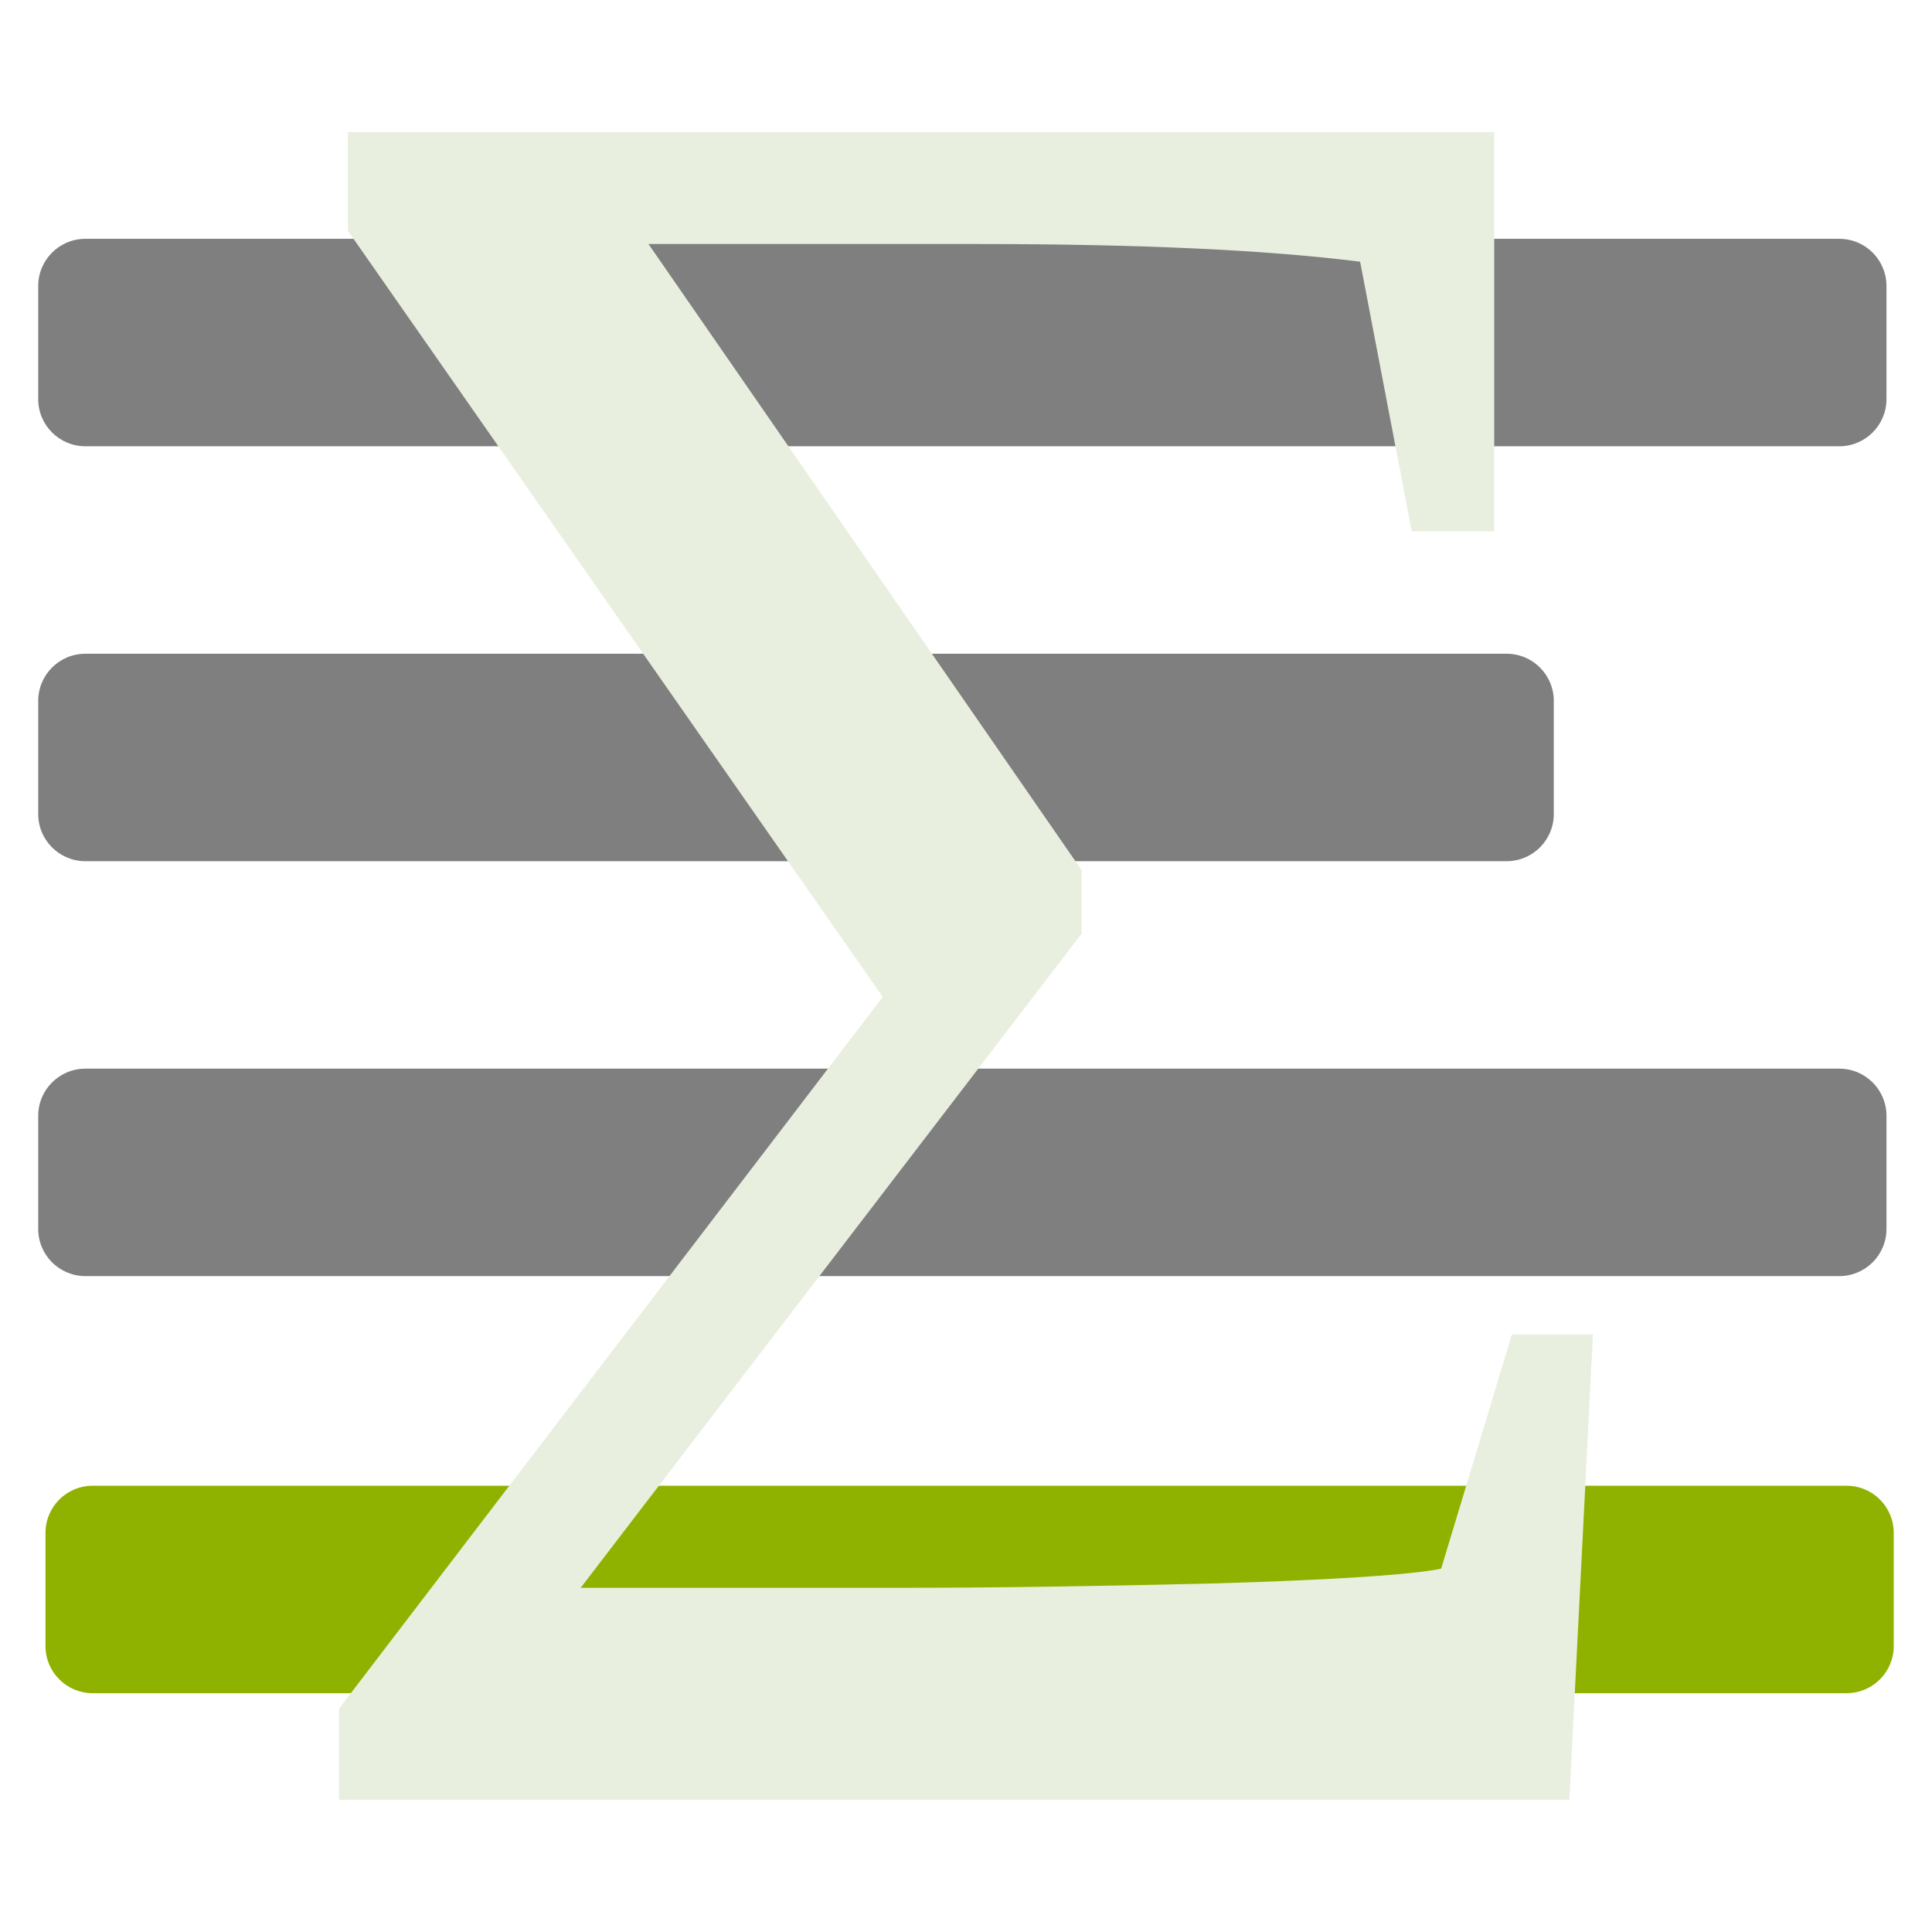
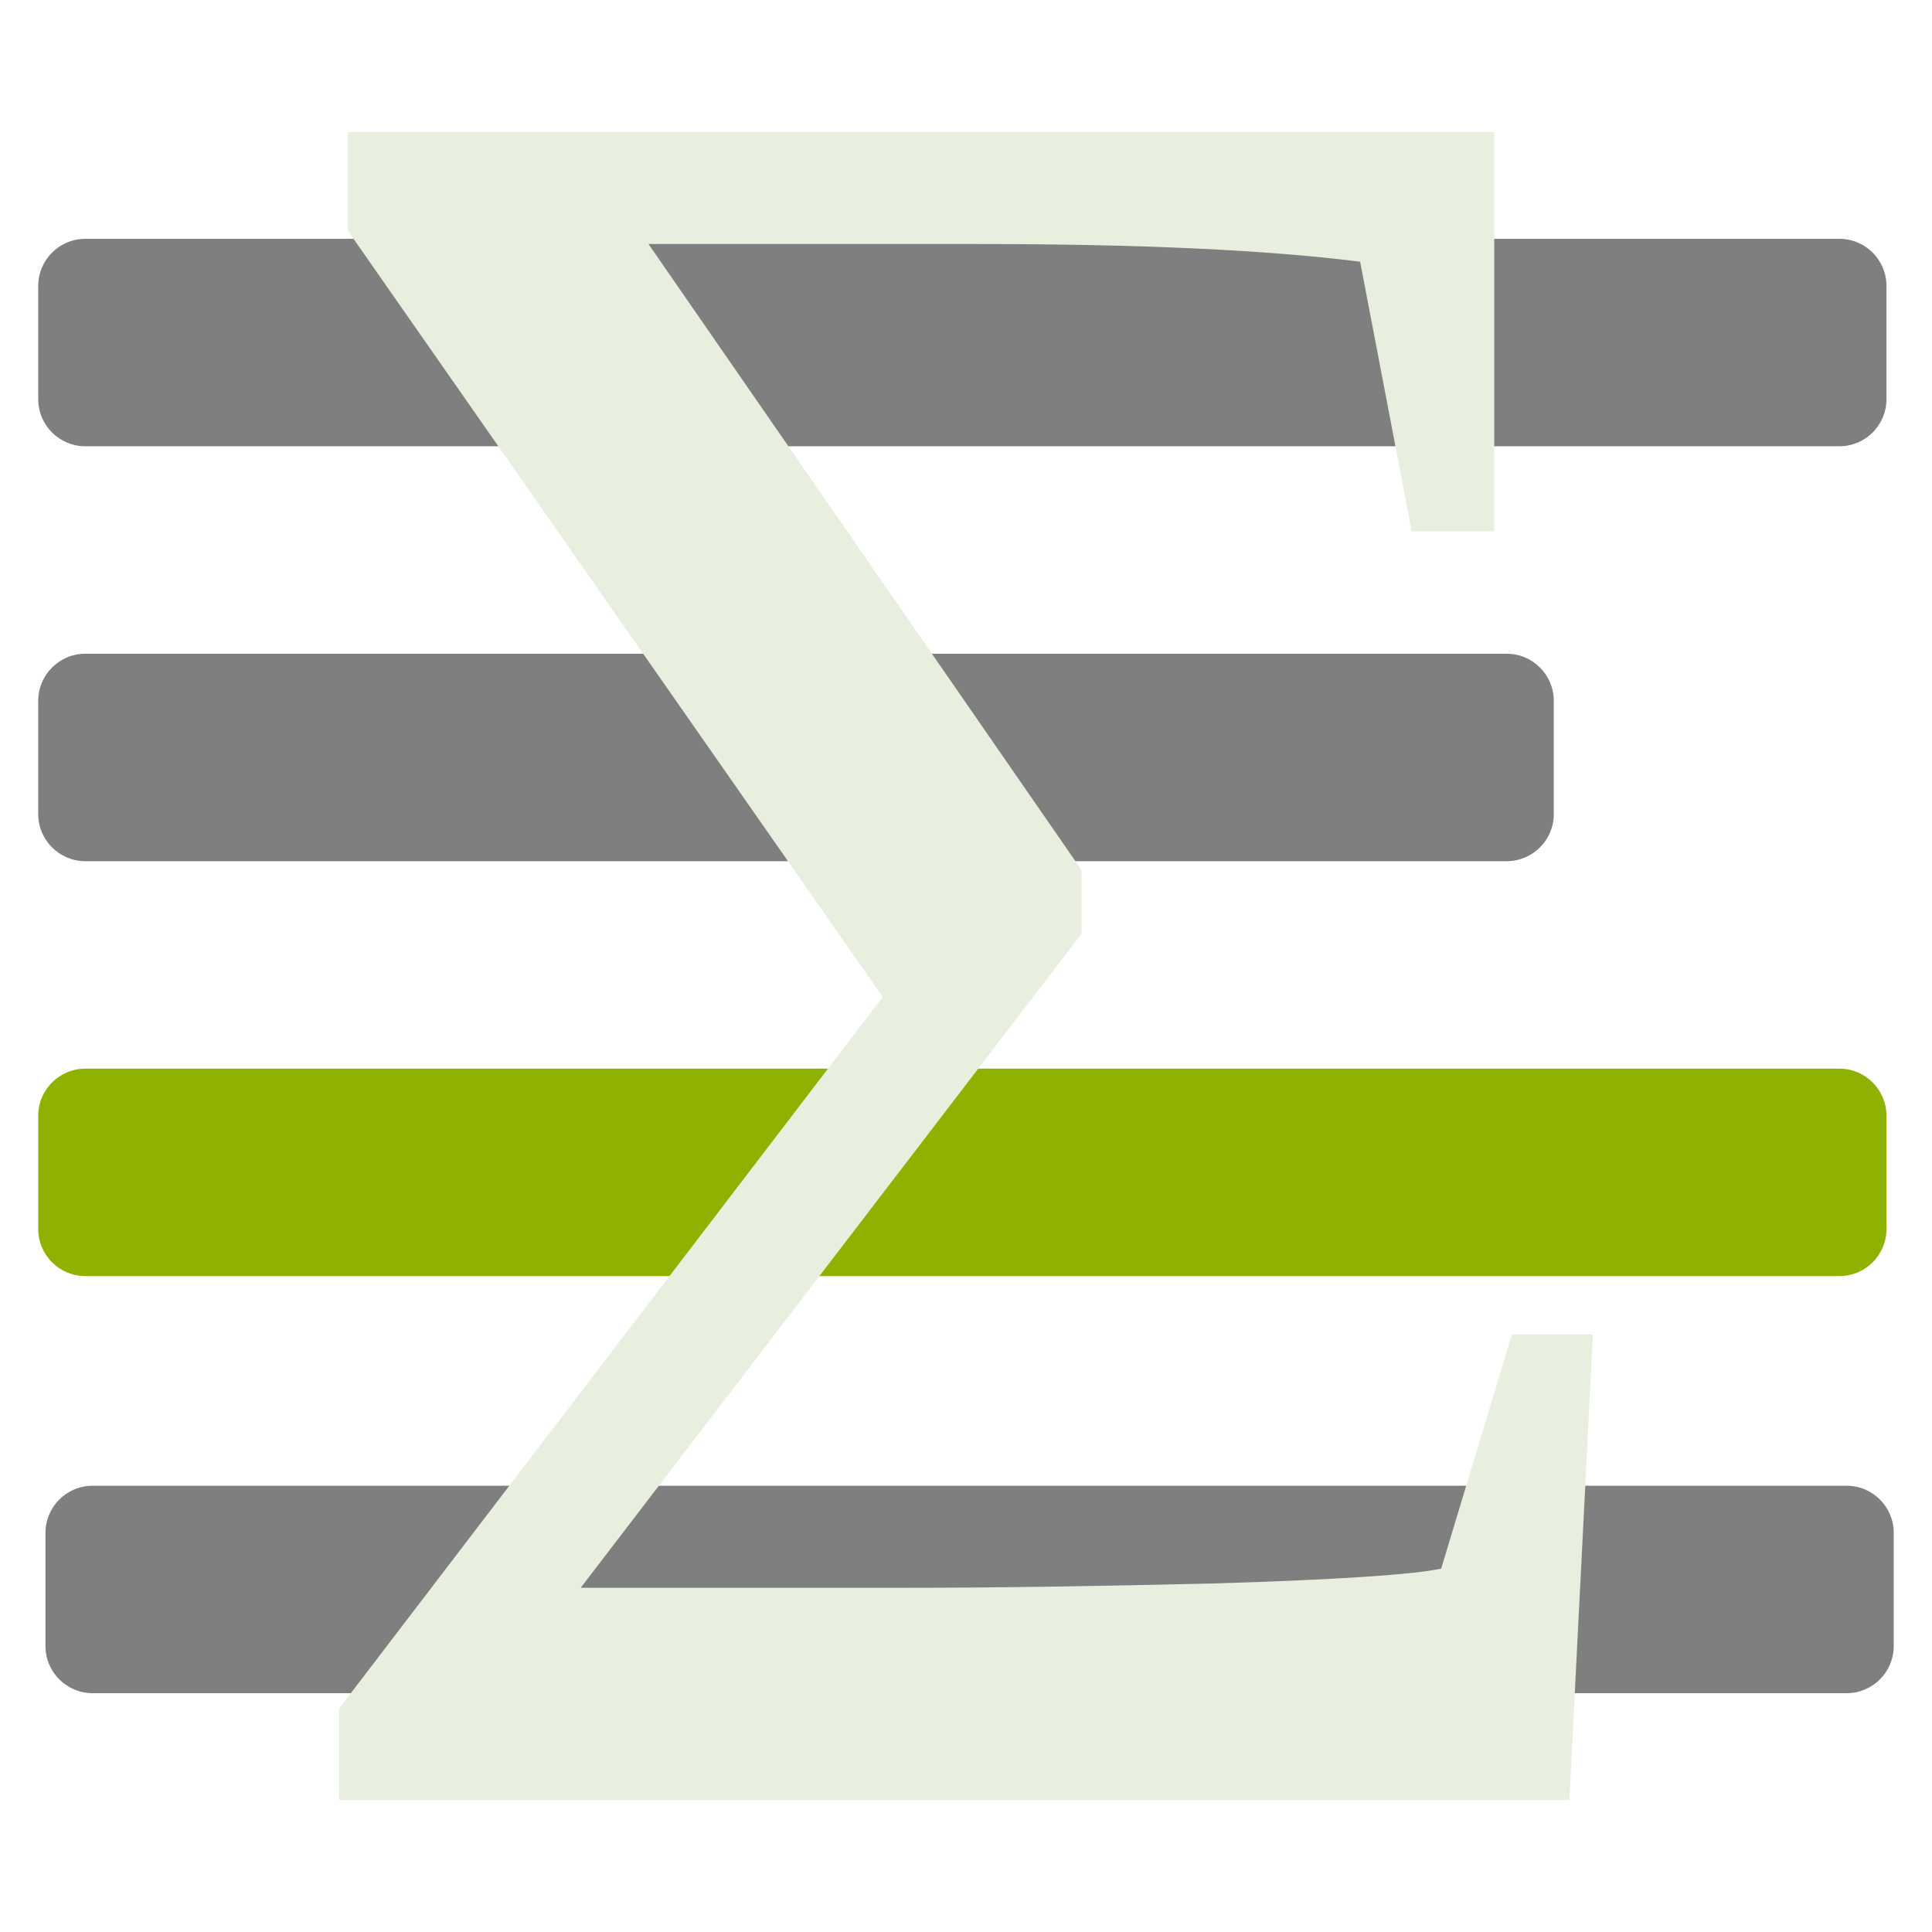
<svg xmlns="http://www.w3.org/2000/svg" width="48" height="48" viewBox="1.756 1.756 20.488 20.488" version="1.1" id="svg4">
  <defs id="defs4" />
  <g id="g5" transform="translate(-26.12974,0.08357394)">
    <g id="g2">
      <rect x="28.291" y="4.205" width="19.6" height="2.2" rx="0.5" fill="#E9EFDF" id="rect1-6" style="fill:#7F7F7F;fill-opacity:1" />
      <rect x="28.291" y="8.605" width="16.072" height="2.2" rx="0.5" fill="#8fb200" id="rect2-1" style="fill:#7F7F7F;fill-opacity:1" />
-       <rect x="28.291" y="13.005" width="19.6" height="2.2" rx="0.5" fill="#E9EFDF" id="rect3-8" style="fill:#7F7F7F;fill-opacity:1" />
-       <rect x="28.368" y="17.428" width="19.6" height="2.2" rx="0.5" fill="#E9EFDF" id="rect3-8-2-9" style="fill:#8fb200;fill-opacity:1" />
+       <rect x="28.291" y="13.005" width="19.6" height="2.2" rx="0.5" fill="#E9EFDF" id="rect3-8" style="fill:#8fb200;fill-opacity:1" />
+       <rect x="28.368" y="17.428" width="19.6" height="2.2" rx="0.5" fill="#E9EFDF" id="rect3-8-2-9" style="fill:#7F7F7F;fill-opacity:1" />
    </g>
  </g>
  <text xml:space="preserve" style="font-size:27.018px;writing-mode:lr-tb;direction:ltr;fill:#E9EFDF;fill-opacity:1;stroke-width:2.252" x="4.289" y="20.846" id="text1">
    <tspan id="tspan1" style="font-style:normal;font-variant:normal;font-weight:normal;font-stretch:normal;font-size:27.018px;font-family:'Liberation Serif';-inkscape-font-specification:'Liberation Serif, Normal';font-variant-ligatures:normal;font-variant-caps:normal;font-variant-numeric:normal;font-variant-east-asian:normal;fill:#E9EFDF;fill-opacity:1;stroke-width:2.252" x="4.289" y="20.846">Σ</tspan>
  </text>
</svg>
